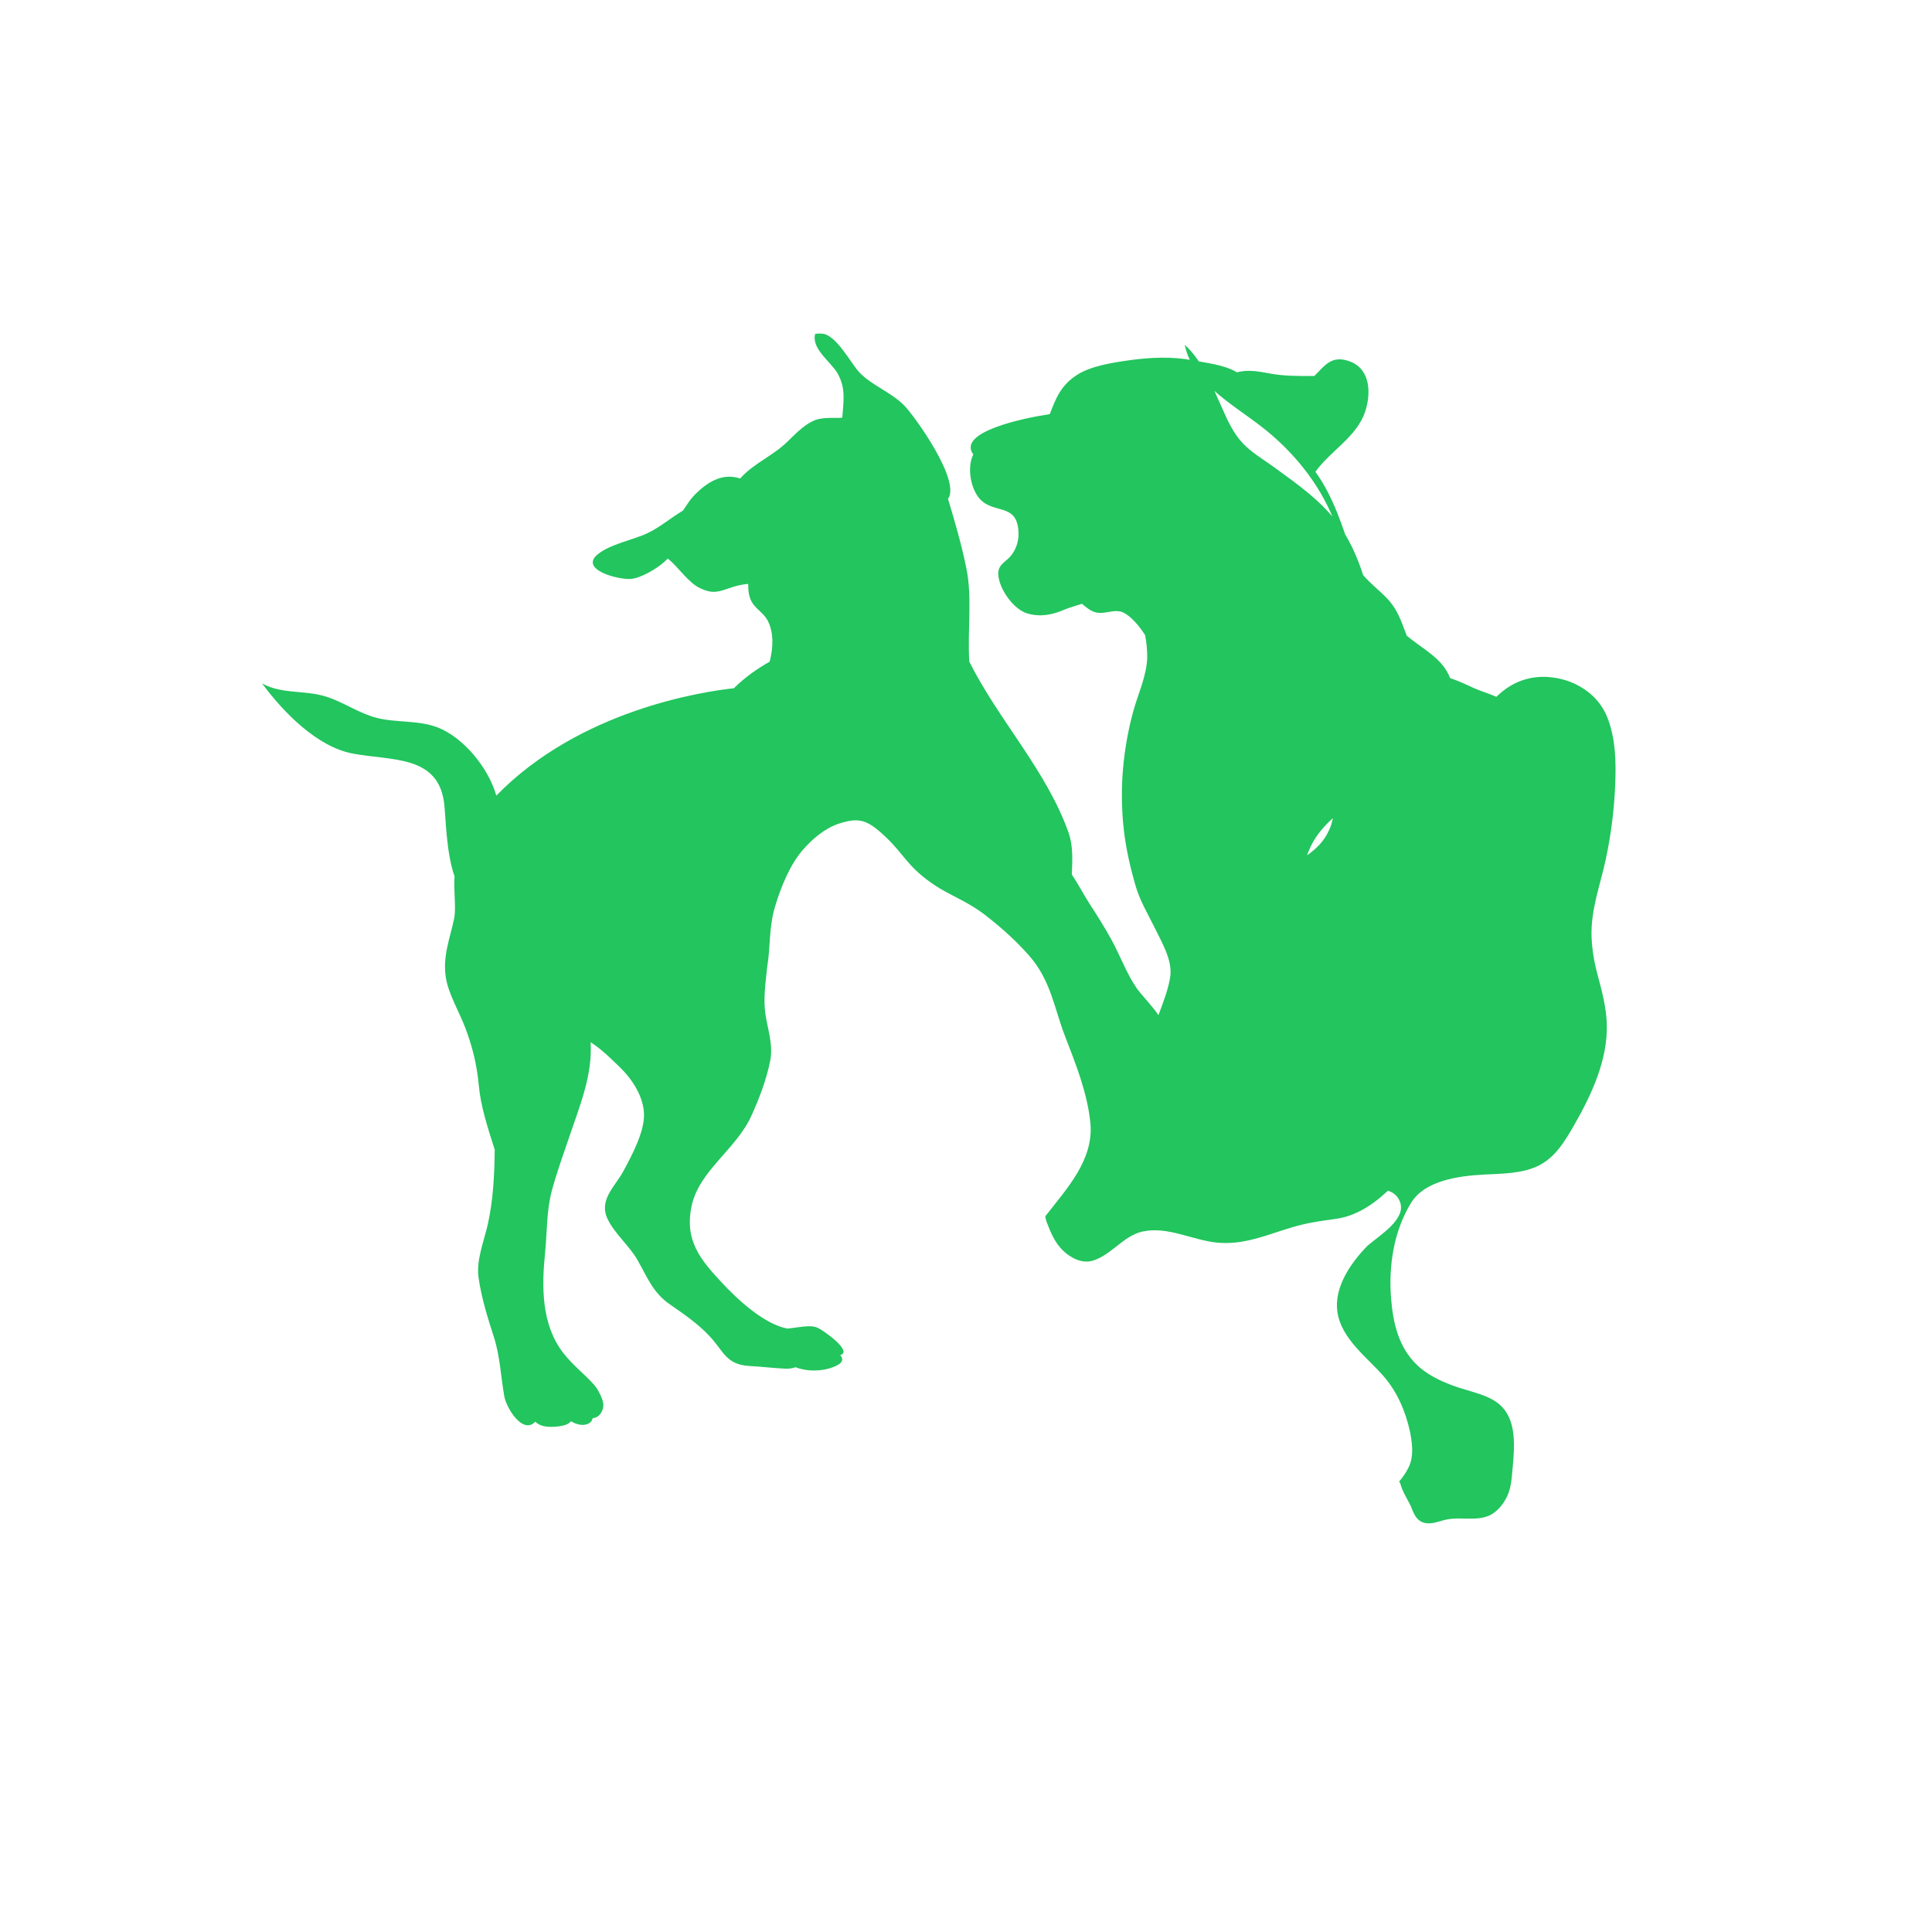
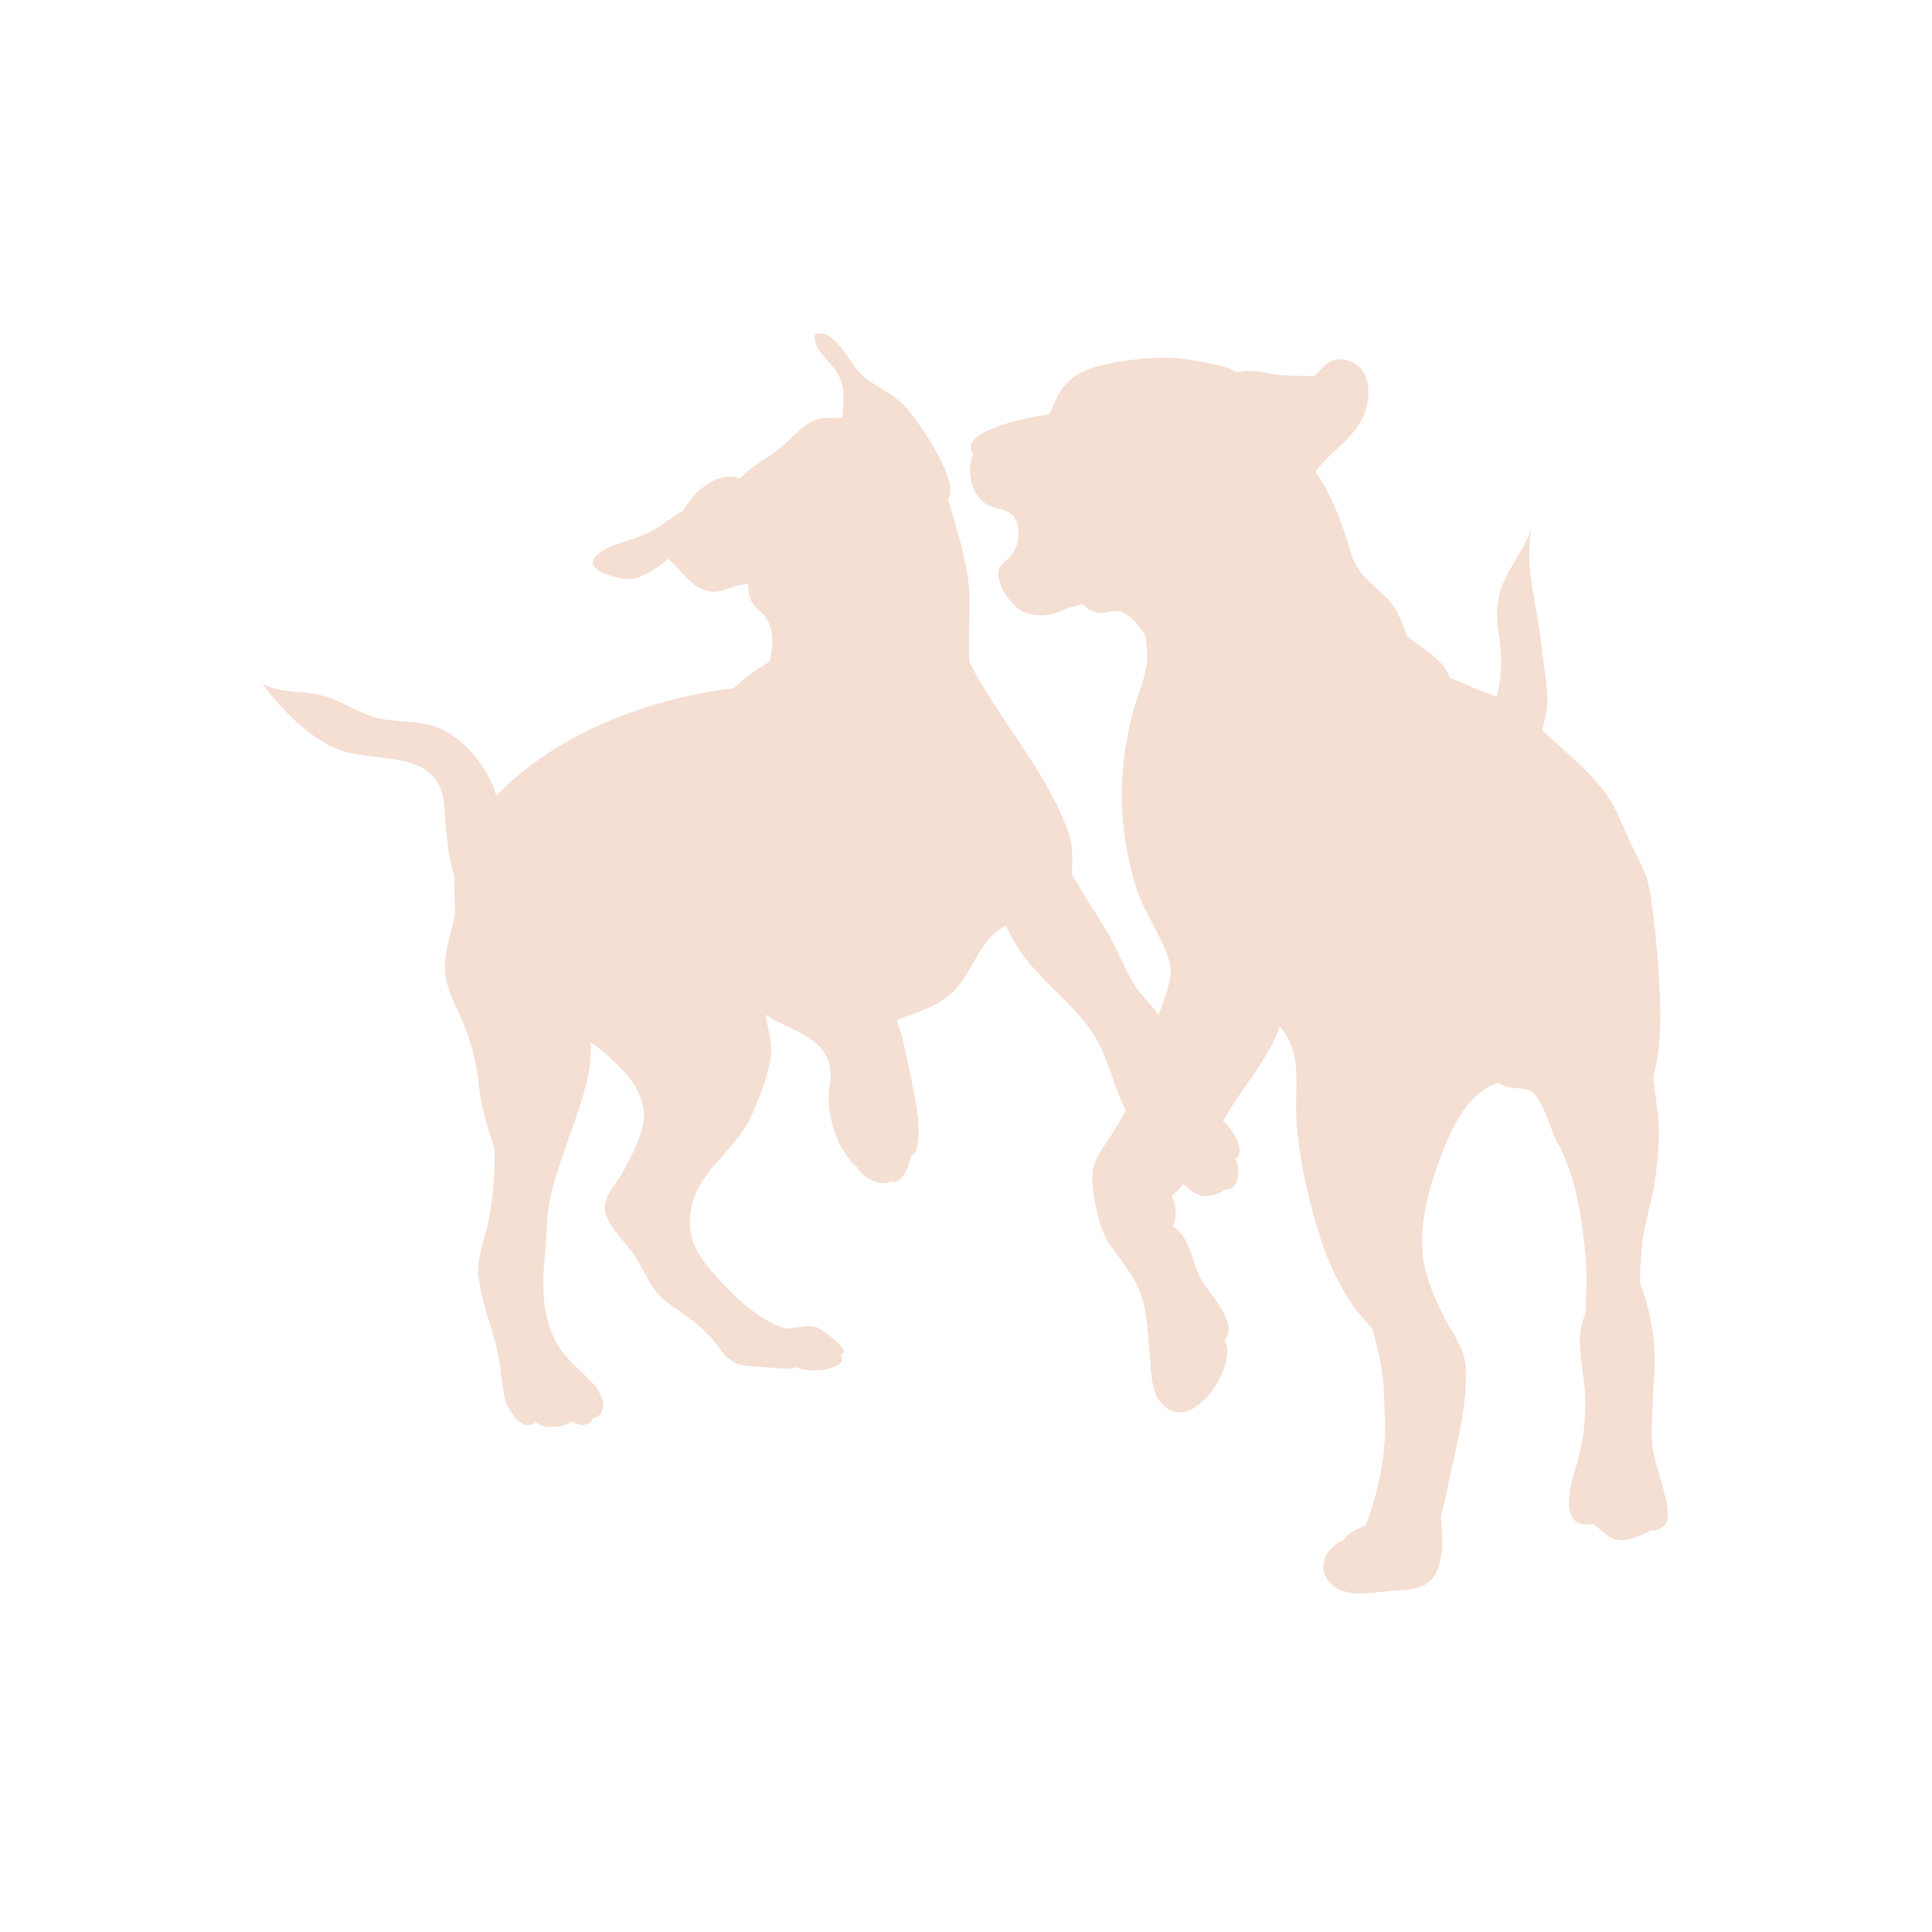
<svg xmlns="http://www.w3.org/2000/svg" width="300" zoomAndPan="magnify" viewBox="0 0 224.88 225" height="300" preserveAspectRatio="xMidYMid meet" version="1.0">
  <defs>
    <clipPath id="ab2449085c">
      <path d="M 30.449 38.848 L 194.613 38.848 L 194.613 186 L 30.449 186 Z M 30.449 38.848 " clip-rule="nonzero" />
    </clipPath>
  </defs>
  <g clip-path="url(#ab2449085c)">
-     <path fill="#22c55e" d="M 174.211 81.148 C 173.273 80.746 172.246 80.445 171.445 80.066 C 170.625 79.684 169.727 79.277 168.812 78.969 C 167.988 76.68 165.574 75.559 163.77 74.031 C 163.105 72.297 162.699 70.867 161.219 69.426 C 159.613 67.867 158.055 66.816 157.391 64.691 C 156.41 61.555 155.188 57.754 153.129 54.945 C 154.922 52.461 157.965 50.875 158.938 47.902 C 159.582 45.945 159.609 43.078 157.238 42.129 C 154.992 41.23 154.168 42.668 153.004 43.789 C 151.223 43.797 149.457 43.809 147.758 43.488 C 146.047 43.156 145.18 43.082 143.992 43.355 C 142.5 42.465 140.301 42.246 138.746 41.949 C 136.414 41.5 133.859 41.621 131.496 41.949 C 129.602 42.215 127.012 42.602 125.363 43.664 C 123.457 44.895 122.898 46.418 122.199 48.227 C 119.035 48.703 111.363 50.324 113.289 52.926 C 112.516 54.48 113.008 56.977 114.07 58.129 C 115.652 59.84 118.207 58.617 118.527 61.625 C 118.641 62.664 118.445 63.66 117.785 64.574 C 117.137 65.484 116.109 65.664 116.203 66.965 C 116.324 68.617 117.984 71.004 119.641 71.461 C 121.16 71.883 122.555 71.582 123.906 70.996 C 124.457 70.762 125.199 70.559 125.941 70.316 C 126.445 70.727 126.934 71.164 127.531 71.312 C 128.703 71.609 129.801 70.781 130.906 71.41 C 131.738 71.887 132.605 72.871 133.297 73.965 C 133.461 74.809 133.551 75.668 133.543 76.531 C 133.516 78.625 132.469 80.828 131.93 82.801 C 130.727 87.191 130.277 91.91 130.824 96.672 C 131.07 98.828 131.539 100.871 132.133 102.973 C 132.672 104.906 133.609 106.395 134.492 108.199 C 135.297 109.848 136.496 111.867 136.227 113.734 C 136.035 115.098 135.43 116.672 134.855 118.219 C 134.105 117.121 132.848 115.84 132.32 115.086 C 131.137 113.379 130.41 111.324 129.395 109.465 C 128.586 107.98 127.668 106.547 126.75 105.125 C 126.133 104.164 125.504 102.938 124.762 101.844 C 124.844 100.172 124.918 98.484 124.383 96.969 C 121.84 89.762 116.242 83.879 112.824 77.055 C 112.594 73.461 113.18 69.66 112.5 66.266 C 111.969 63.605 111.156 60.766 110.344 58.102 C 111.871 56.016 106.48 48.469 105.23 47.207 C 103.707 45.668 101.449 44.875 100.012 43.355 C 99.039 42.324 97.309 38.926 95.645 38.855 C 95.395 38.848 95.105 38.836 94.871 38.891 C 94.43 40.668 96.707 42.109 97.496 43.508 C 98.496 45.289 98.145 46.852 98.031 48.648 C 96.895 48.719 95.633 48.523 94.566 49.055 C 93.449 49.609 92.555 50.551 91.648 51.434 C 89.883 53.152 87.688 53.961 86.141 55.727 C 84.07 55.031 82.266 56.145 80.742 57.734 C 80.355 58.141 79.93 58.777 79.477 59.461 C 78.086 60.289 76.812 61.41 75.293 62.117 C 73.609 62.902 71.051 63.352 69.57 64.539 C 67.391 66.293 71.773 67.504 73.363 67.426 C 74.426 67.375 76.527 66.281 77.715 65.043 C 78.949 66.055 80.113 67.859 81.453 68.492 C 82.84 69.152 83.52 68.98 84.855 68.5 C 85.641 68.215 86.336 68.07 87.078 67.996 C 87.07 68.711 87.129 69.414 87.457 70.039 C 87.891 70.863 88.883 71.406 89.316 72.219 C 90.082 73.652 89.992 75.41 89.578 77.055 C 88.148 77.859 86.609 78.941 85.41 80.152 C 81.707 80.555 67.434 82.711 57.742 92.656 C 56.812 89.391 53.895 85.871 50.898 84.711 C 48.691 83.859 46.047 84.176 43.82 83.605 C 41.781 83.09 40 81.797 37.984 81.148 C 35.453 80.328 32.801 80.891 30.461 79.59 C 32.953 82.969 36.859 86.957 40.984 87.754 C 45.512 88.625 51.102 87.863 51.688 93.75 C 51.875 95.633 51.938 99.379 52.875 102.059 C 52.75 103.715 53.082 105.746 52.828 106.973 C 52.371 109.238 51.453 111.332 51.871 113.898 C 52.176 115.762 53.438 117.875 54.125 119.695 C 54.992 121.984 55.48 124.035 55.707 126.461 C 55.938 128.918 56.758 131.387 57.555 133.887 C 57.523 136.84 57.379 139.699 56.773 142.48 C 56.332 144.488 55.379 146.727 55.672 148.789 C 56.008 151.141 56.734 153.48 57.453 155.695 C 58.191 157.984 58.254 160.293 58.672 162.625 C 58.922 164.016 60.848 167.105 62.27 165.574 C 62.836 166.094 63.547 166.211 64.516 166.16 C 65.152 166.125 66.152 165.973 66.422 165.52 C 66.926 165.809 67.5 165.996 67.992 165.93 C 68.621 165.844 68.887 165.539 68.965 165.145 C 69.629 165.148 70.172 164.453 70.207 163.699 C 70.242 163.004 69.578 161.781 69.098 161.238 C 67.93 159.938 66.625 158.984 65.5 157.516 C 62.984 154.227 63.016 149.84 63.422 145.875 C 63.668 143.445 63.578 140.984 64.211 138.648 C 64.777 136.539 65.535 134.473 66.219 132.457 C 67.492 128.695 68.953 125.203 68.723 121.375 C 70.004 122.18 71.27 123.461 72.137 124.301 C 73.625 125.742 74.875 127.73 74.941 129.723 C 75.012 131.793 73.531 134.543 72.57 136.336 C 71.57 138.207 69.621 139.73 70.711 141.988 C 71.523 143.672 73.25 145.102 74.188 146.75 C 75.34 148.773 75.98 150.543 77.941 151.898 C 79.551 153.02 81.16 154.109 82.523 155.551 C 84.25 157.371 84.445 158.926 87.262 159.086 C 88.727 159.172 89.934 159.32 91.371 159.395 C 91.828 159.418 92.25 159.355 92.594 159.227 C 93.922 159.75 95.617 159.719 96.898 159.242 C 98.129 158.785 98.211 158.32 97.797 157.805 C 99.328 157.391 95.781 154.898 95.16 154.629 C 94.234 154.227 92.816 154.633 91.637 154.723 C 88.934 154.234 85.777 151.27 84.141 149.52 C 81.562 146.758 79.59 144.5 80.504 140.367 C 81.406 136.305 85.711 133.812 87.461 129.914 C 88.383 127.867 89.188 125.766 89.629 123.574 C 90.012 121.703 89.363 119.953 89.09 118.156 C 88.816 116.367 89.09 114.566 89.266 112.754 C 89.715 110.047 89.445 108.145 90.207 105.566 C 90.852 103.379 91.934 100.707 93.418 99 C 94.543 97.699 96.039 96.43 97.684 95.906 C 99.953 95.18 100.934 95.434 103.035 97.426 C 105.074 99.332 105.562 100.75 108.09 102.598 C 110.445 104.332 112.289 104.707 114.816 106.676 C 116.672 108.129 118.297 109.594 119.809 111.312 C 122.336 114.184 122.719 117.461 123.988 120.715 C 125.254 123.988 126.566 127.281 126.922 130.742 C 127.363 135.039 124.195 138.41 121.672 141.652 C 121.707 141.883 121.762 142.121 121.848 142.359 C 122.305 143.566 122.82 144.742 123.703 145.609 C 124.586 146.48 125.918 147.168 127.117 146.84 C 129.309 146.234 130.754 143.926 132.973 143.43 C 135.984 142.766 138.852 144.48 141.82 144.727 C 144.5 144.949 146.824 144.086 149.375 143.254 C 151.805 142.461 152.996 142.301 155.574 141.938 C 158.258 141.555 160.461 139.828 162.246 138.016 C 163.426 136.816 164.66 135.238 165.234 133.586 C 166.309 130.605 167.023 127.418 165.613 124.527 C 164.984 123.125 163.879 121.797 162.52 120.715 C 161.168 119.641 159.539 118.805 158.148 117.883 C 155.203 116 154.375 113.863 153.031 110.938 C 153.031 110.938 153.031 110.938 153.031 110.934 C 152.805 110.234 152.508 109.582 152.301 108.918 C 151.102 105.426 151.148 101.066 152.863 98.043 C 154.207 95.703 156.562 94.102 158.57 92.672 C 159.719 91.84 160.859 90.941 161.457 89.637 C 162.062 88.324 161.969 86.801 161.816 85.336 C 161.355 80.695 160.746 76.062 159.824 71.5 C 159.137 67.984 158.078 64.328 156.043 61.375 C 154.047 58.473 151.059 56.402 148.219 54.336 C 147.004 53.461 145.652 52.676 144.641 51.582 C 143.559 50.422 142.895 48.965 142.27 47.531 C 141.043 44.859 140.004 42.039 137.914 40.16 C 138.836 44.531 143.133 46.84 146.734 49.598 C 150.406 52.41 153.52 56.176 155.234 60.465 C 156.953 64.762 157.414 69.469 158.254 74.035 C 158.379 74.742 158.441 75.539 158.043 76.125 C 157.754 76.555 157.281 76.855 156.809 77.125 C 155.387 77.922 153.961 78.793 152.828 80 C 151.695 81.203 150.891 82.793 150.836 84.457 C 150.781 86.129 151.664 87.57 152.645 88.926 C 153.625 90.281 154.75 91.641 155.129 93.25 C 155.559 95.07 154.836 97.066 153.555 98.422 C 152.273 99.781 150.527 100.59 148.996 101.633 C 147.742 102.82 146.703 104.809 146.559 106.891 C 146.633 108.102 147 109.27 147.191 110.477 C 147.273 111.023 147.371 111.57 147.434 112.125 C 147.543 113.09 147.555 114.066 147.48 115.023 C 147.344 116.945 147.016 118.844 146.773 120.77 C 146.531 122.66 146.375 124.559 146.605 126.453 C 146.848 128.387 147.641 130.281 148.844 131.859 C 150.062 133.457 151.816 134.809 153.57 136.129 C 154.645 136.93 155.812 137.676 157.09 138.121 C 158.984 138.758 162.121 137.75 162.973 139.941 C 163.77 141.953 160.695 143.801 159.227 145.055 C 157.246 147.055 155.289 149.918 155.688 152.762 C 156.145 155.957 159.203 158.09 161.117 160.328 C 162.688 162.141 163.66 164.441 164.164 166.809 C 164.391 167.992 164.559 169.281 164.18 170.418 C 163.922 171.156 163.371 171.98 162.879 172.547 C 162.934 172.609 162.984 172.684 163.02 172.77 C 163.277 173.723 163.793 174.504 164.215 175.34 C 164.543 176.125 164.805 177.043 165.742 177.324 C 166.672 177.598 167.543 177.137 168.422 176.961 C 170.203 176.598 172.184 177.281 173.77 176.289 C 174.594 175.75 175.25 174.84 175.598 173.934 C 175.941 173.023 176.008 172.055 176.09 171.086 C 176.32 168.605 176.574 165.66 174.887 163.863 C 173.52 162.398 171.059 162.098 168.996 161.312 C 167.527 160.758 166.074 160.031 164.953 158.953 C 162.82 156.906 162.184 154.082 161.953 151.312 C 161.625 147.496 162.246 143.359 164.285 140.066 C 165.863 137.523 169.68 136.949 172.77 136.789 C 174.934 136.68 177.289 136.688 179.188 135.715 C 181.113 134.734 182.211 132.855 183.254 131.047 C 185.305 127.473 187.227 123.355 187.062 119.172 C 186.996 117.332 186.531 115.516 186.051 113.742 C 185.633 112.219 185.348 110.676 185.293 109.105 C 185.184 105.961 186.297 103.109 186.941 100.109 C 187.559 97.238 187.926 94.316 188.047 91.379 C 188.156 88.734 188.098 85.988 187.125 83.535 C 186.156 81.086 183.895 79.508 181.41 79.004 C 178.949 78.5 176.383 79.004 174.211 81.148 Z M 174.211 81.148 " fill-opacity="1" fill-rule="nonzero" />
+     <path fill="#f5ded2" d="M 174.211 81.148 C 173.273 80.746 172.246 80.445 171.445 80.066 C 170.625 79.684 169.727 79.277 168.812 78.969 C 167.988 76.68 165.574 75.559 163.77 74.031 C 163.105 72.297 162.699 70.867 161.219 69.426 C 159.613 67.867 158.055 66.816 157.391 64.691 C 156.41 61.555 155.188 57.754 153.129 54.945 C 154.922 52.461 157.965 50.875 158.938 47.902 C 159.582 45.945 159.609 43.078 157.238 42.129 C 154.992 41.23 154.168 42.668 153.004 43.789 C 151.223 43.797 149.457 43.809 147.758 43.488 C 146.047 43.156 145.18 43.082 143.992 43.355 C 142.5 42.465 140.301 42.246 138.746 41.949 C 136.414 41.5 133.859 41.621 131.496 41.949 C 129.602 42.215 127.012 42.602 125.363 43.664 C 123.457 44.895 122.898 46.418 122.199 48.227 C 119.035 48.703 111.363 50.324 113.289 52.926 C 112.516 54.48 113.008 56.977 114.07 58.129 C 115.652 59.84 118.207 58.617 118.527 61.625 C 118.641 62.664 118.445 63.66 117.785 64.574 C 117.137 65.484 116.109 65.664 116.203 66.965 C 116.324 68.617 117.984 71.004 119.641 71.461 C 121.16 71.883 122.555 71.582 123.906 70.996 C 124.457 70.762 125.199 70.559 125.941 70.316 C 126.445 70.727 126.934 71.164 127.531 71.312 C 128.703 71.609 129.801 70.781 130.906 71.41 C 131.738 71.887 132.605 72.871 133.297 73.965 C 133.461 74.809 133.551 75.668 133.543 76.531 C 133.516 78.625 132.469 80.828 131.93 82.801 C 130.727 87.191 130.277 91.91 130.824 96.672 C 131.07 98.828 131.539 100.871 132.133 102.973 C 132.672 104.906 133.609 106.395 134.492 108.199 C 135.297 109.848 136.496 111.867 136.227 113.734 C 136.035 115.098 135.43 116.672 134.855 118.219 C 134.105 117.121 132.848 115.84 132.32 115.086 C 131.137 113.379 130.41 111.324 129.395 109.465 C 128.586 107.98 127.668 106.547 126.75 105.125 C 126.133 104.164 125.504 102.938 124.762 101.844 C 124.844 100.172 124.918 98.484 124.383 96.969 C 121.84 89.762 116.242 83.879 112.824 77.055 C 112.594 73.461 113.18 69.66 112.5 66.266 C 111.969 63.605 111.156 60.766 110.344 58.102 C 111.871 56.016 106.48 48.469 105.23 47.207 C 103.707 45.668 101.449 44.875 100.012 43.355 C 99.039 42.324 97.309 38.926 95.645 38.855 C 95.395 38.848 95.105 38.836 94.871 38.891 C 94.43 40.668 96.707 42.109 97.496 43.508 C 98.496 45.289 98.145 46.852 98.031 48.648 C 96.895 48.719 95.633 48.523 94.566 49.055 C 93.449 49.609 92.555 50.551 91.648 51.434 C 89.883 53.152 87.688 53.961 86.141 55.727 C 84.07 55.031 82.266 56.145 80.742 57.734 C 80.355 58.141 79.93 58.777 79.477 59.461 C 78.086 60.289 76.812 61.41 75.293 62.117 C 73.609 62.902 71.051 63.352 69.57 64.539 C 67.391 66.293 71.773 67.504 73.363 67.426 C 74.426 67.375 76.527 66.281 77.715 65.043 C 78.949 66.055 80.113 67.859 81.453 68.492 C 82.84 69.152 83.52 68.98 84.855 68.5 C 85.641 68.215 86.336 68.07 87.078 67.996 C 87.07 68.711 87.129 69.414 87.457 70.039 C 87.891 70.863 88.883 71.406 89.316 72.219 C 90.082 73.652 89.992 75.41 89.578 77.055 C 88.148 77.859 86.609 78.941 85.41 80.152 C 81.707 80.555 67.434 82.711 57.742 92.656 C 56.812 89.391 53.895 85.871 50.898 84.711 C 48.691 83.859 46.047 84.176 43.82 83.605 C 41.781 83.09 40 81.797 37.984 81.148 C 35.453 80.328 32.801 80.891 30.461 79.59 C 32.953 82.969 36.859 86.957 40.984 87.754 C 45.512 88.625 51.102 87.863 51.688 93.75 C 51.875 95.633 51.938 99.379 52.875 102.059 C 52.75 103.715 53.082 105.746 52.828 106.973 C 52.371 109.238 51.453 111.332 51.871 113.898 C 52.176 115.762 53.438 117.875 54.125 119.695 C 54.992 121.984 55.48 124.035 55.707 126.461 C 55.938 128.918 56.758 131.387 57.555 133.887 C 57.523 136.84 57.379 139.699 56.773 142.48 C 56.332 144.488 55.379 146.727 55.672 148.789 C 56.008 151.141 56.734 153.48 57.453 155.695 C 58.191 157.984 58.254 160.293 58.672 162.625 C 58.922 164.016 60.848 167.105 62.27 165.574 C 62.836 166.094 63.547 166.211 64.516 166.16 C 65.152 166.125 66.152 165.973 66.422 165.52 C 66.926 165.809 67.5 165.996 67.992 165.93 C 68.621 165.844 68.887 165.539 68.965 165.145 C 69.629 165.148 70.172 164.453 70.207 163.699 C 70.242 163.004 69.578 161.781 69.098 161.238 C 67.93 159.938 66.625 158.984 65.5 157.516 C 62.984 154.227 63.016 149.84 63.422 145.875 C 63.668 143.445 63.578 140.984 64.211 138.648 C 64.777 136.539 65.535 134.473 66.219 132.457 C 67.492 128.695 68.953 125.203 68.723 121.375 C 70.004 122.18 71.27 123.461 72.137 124.301 C 73.625 125.742 74.875 127.73 74.941 129.723 C 75.012 131.793 73.531 134.543 72.57 136.336 C 71.57 138.207 69.621 139.73 70.711 141.988 C 71.523 143.672 73.25 145.102 74.188 146.75 C 75.34 148.773 75.98 150.543 77.941 151.898 C 79.551 153.02 81.16 154.109 82.523 155.551 C 84.25 157.371 84.445 158.926 87.262 159.086 C 88.727 159.172 89.934 159.32 91.371 159.395 C 91.828 159.418 92.25 159.355 92.594 159.227 C 93.922 159.75 95.617 159.719 96.898 159.242 C 98.129 158.785 98.211 158.32 97.797 157.805 C 99.328 157.391 95.781 154.898 95.16 154.629 C 94.234 154.227 92.816 154.633 91.637 154.723 C 88.934 154.234 85.777 151.27 84.141 149.52 C 81.562 146.758 79.59 144.5 80.504 140.367 C 81.406 136.305 85.711 133.812 87.461 129.914 C 88.383 127.867 89.188 125.766 89.629 123.574 C 90.012 121.703 89.363 119.953 89.09 118.168 C 90.582 119.16 92.566 119.855 93.863 120.695 C 96.016 122.098 96.98 123.621 96.586 126.195 C 96.207 128.664 96.609 130.539 97.566 132.918 C 97.797 133.496 98.852 135.25 99.766 135.934 C 100.242 137.066 102.648 138.332 103.703 137.57 C 103.707 137.57 103.707 137.57 103.707 137.57 C 104.867 137.98 105.832 136.023 105.996 134.684 C 107.992 133.711 106.227 126.559 105.934 125.109 C 105.539 123.141 105.121 120.883 104.375 118.812 C 107.078 117.672 109.688 117.242 111.711 114.625 C 113.352 112.496 114.465 108.957 117.113 107.812 C 117.539 108.699 117.98 109.578 118.5 110.387 C 120.777 113.945 124.324 116.312 126.785 119.695 C 128.98 122.723 129.434 126.195 131.066 129.312 C 130.422 130.539 129.688 131.711 128.961 132.809 C 127.488 135.027 126.852 135.895 127.258 138.641 C 127.59 140.867 128.008 143.328 129.395 145.254 C 130.734 147.105 132.16 148.805 132.875 150.938 C 133.582 153.047 133.652 155.738 133.855 158.012 C 134.039 160 133.918 162.629 135.793 163.969 C 139.434 166.57 144.164 158.473 142.531 156.121 C 144.328 154.133 140.695 150.605 139.812 148.977 C 138.715 146.938 138.613 144.238 136.555 142.785 C 137.012 141.668 136.977 140.191 136.355 139.328 C 136.859 138.906 137.277 138.473 137.754 137.883 C 138.309 138.492 138.992 138.996 139.738 139.223 C 140.555 139.469 142.121 139.043 142.59 138.492 C 143.934 138.906 144.664 136.355 143.777 134.992 C 145.117 134.258 143.625 131.594 142.371 130.559 C 144.309 127.012 147.785 123.168 148.953 119.57 C 149.824 120.348 150.414 121.781 150.637 122.77 C 151.176 125.199 150.773 127.641 150.918 130.184 C 151.184 134.941 152.359 139.922 153.762 144.32 C 154.641 147.066 155.883 149.688 157.516 152.047 C 158.121 152.926 158.926 153.812 159.754 154.723 C 160.086 155.812 160.312 156.953 160.52 157.738 C 161.098 159.984 161.098 162.316 161.219 164.742 C 161.434 169.074 160.531 173.734 158.977 177.621 C 158.004 178.141 156.836 178.512 156.434 179.359 C 156.332 179.398 156.23 179.449 156.129 179.496 C 153.723 180.66 153.281 183.418 155.5 184.879 C 157.422 186.133 160.344 185.305 162.605 185.223 C 165.375 185.121 167.035 184.605 167.66 181.84 C 168.062 180.086 167.859 178.383 167.734 176.598 C 168.055 175.504 168.289 174.371 168.484 173.418 C 169.379 168.953 170.719 164.676 170.66 159.855 C 170.629 157.121 169.469 155.918 168.293 153.703 C 167.406 152.027 166.418 149.828 165.957 147.984 C 164.824 143.461 166.281 138.543 167.816 134.488 C 169 131.336 170.84 127.293 174.395 126.078 C 174.625 126.215 174.863 126.344 175.121 126.461 C 176.262 126.949 177.613 126.492 178.516 127.305 C 179.77 128.438 180.5 131.578 181.359 133.148 C 183.473 137 184.145 141.727 184.57 146.012 C 184.789 148.262 184.68 150.516 184.609 152.793 C 184.266 153.832 183.93 154.879 183.93 156.012 C 183.926 158.477 184.562 160.797 184.562 163.391 C 184.562 165.996 184.246 168.117 183.578 170.465 C 183.117 172.07 181.766 176.027 183.574 177.266 C 184.051 177.59 184.848 177.578 185.574 177.504 C 186.535 178.297 187.418 179.32 188.668 179.379 C 189.531 179.422 191.152 178.824 192.191 178.219 C 192.969 178.309 193.734 177.93 194.039 177.227 C 194.43 176.324 193.945 174.516 193.73 173.684 C 193.184 171.539 192.332 169.586 192.301 167.234 C 192.27 164.762 192.484 162.215 192.613 159.699 C 192.738 157.234 192.484 155.133 191.977 152.793 C 191.711 151.578 191.27 150.461 190.922 149.305 C 190.961 147.789 191.039 146.285 191.195 144.789 C 191.449 142.383 192.254 140.23 192.617 137.871 C 192.98 135.496 193.203 133.191 193.082 130.801 C 192.984 128.941 192.605 127.117 192.488 125.324 C 193.336 122.27 193.395 118.746 193.238 115.742 C 193.035 111.758 192.73 107.992 192.133 104.051 C 191.816 101.934 190.887 100.305 189.93 98.367 C 188.992 96.477 188.324 94.363 187.051 92.559 C 185.078 89.773 182.016 87.402 179.527 85.016 C 179.812 83.938 180.125 82.895 180.137 81.758 C 180.168 79.48 179.621 76.918 179.383 74.652 C 178.953 70.57 177.277 65.039 178.406 61.293 C 177.207 64.906 174.309 67.254 174.293 71.305 C 174.289 73.227 174.77 75.082 174.77 77.148 C 174.77 78.605 174.594 79.898 174.211 81.148 Z M 174.211 81.148 " fill-opacity="1" fill-rule="nonzero" />
  </g>
</svg>
